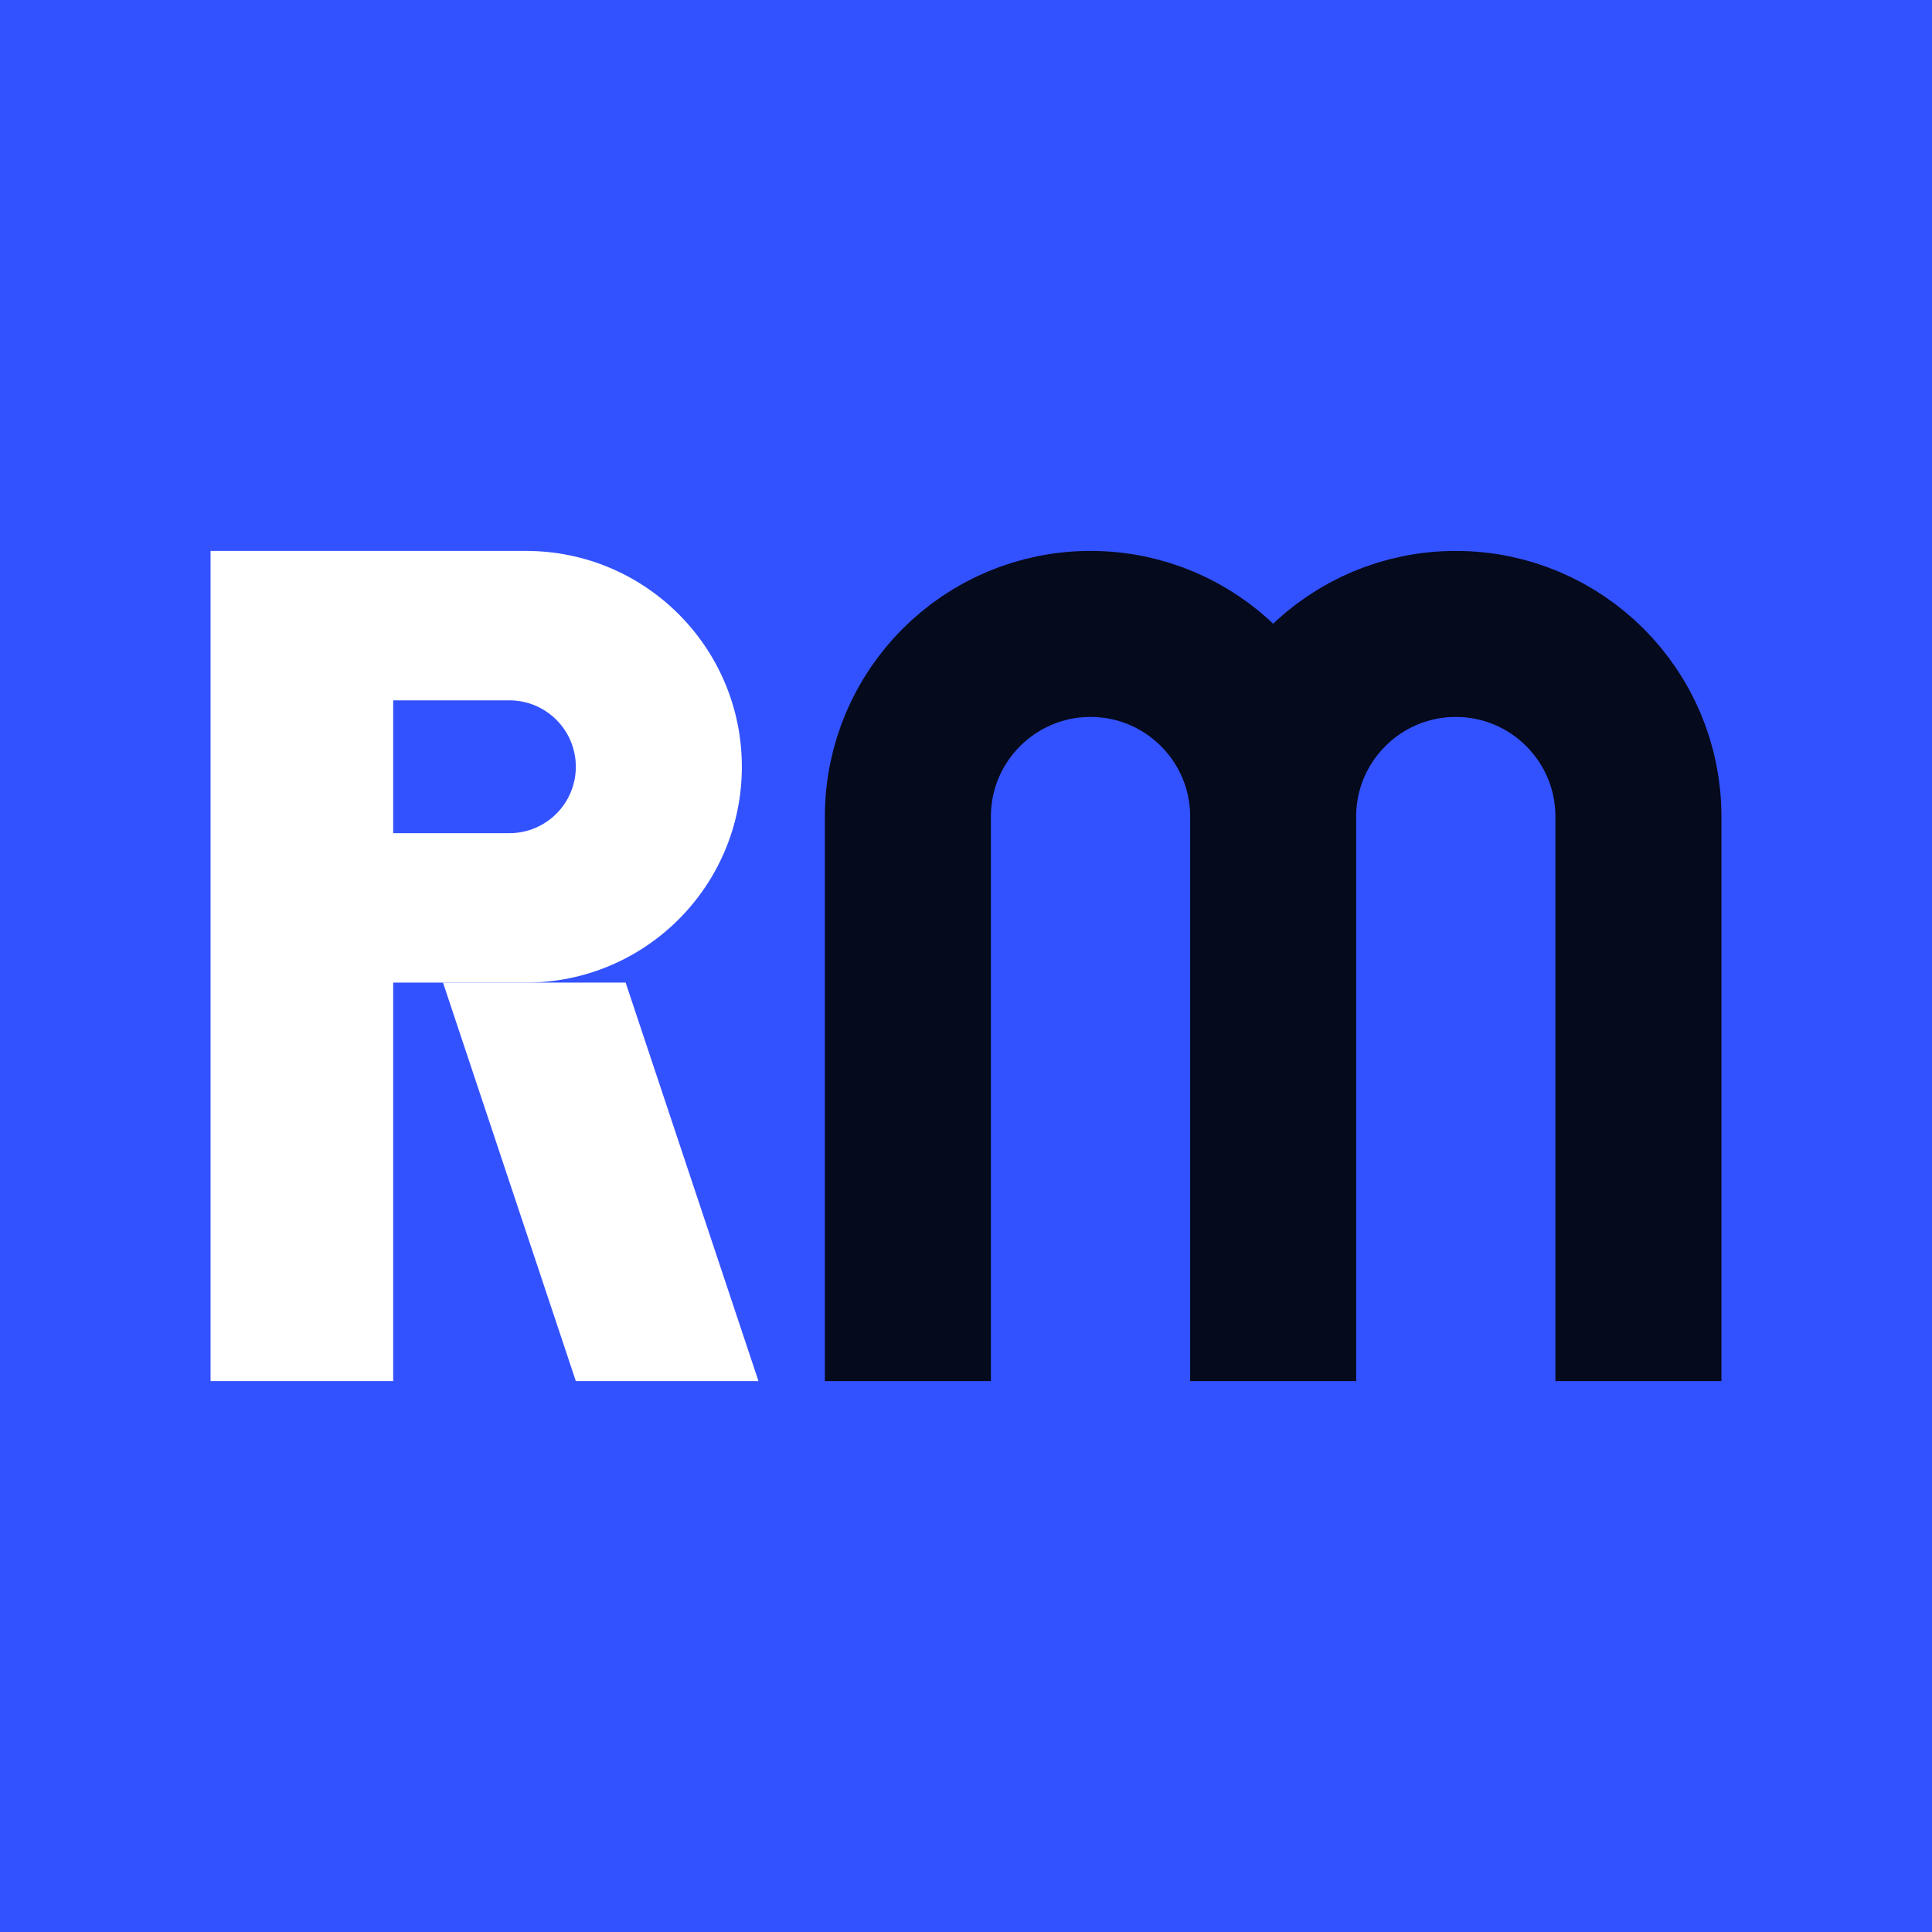
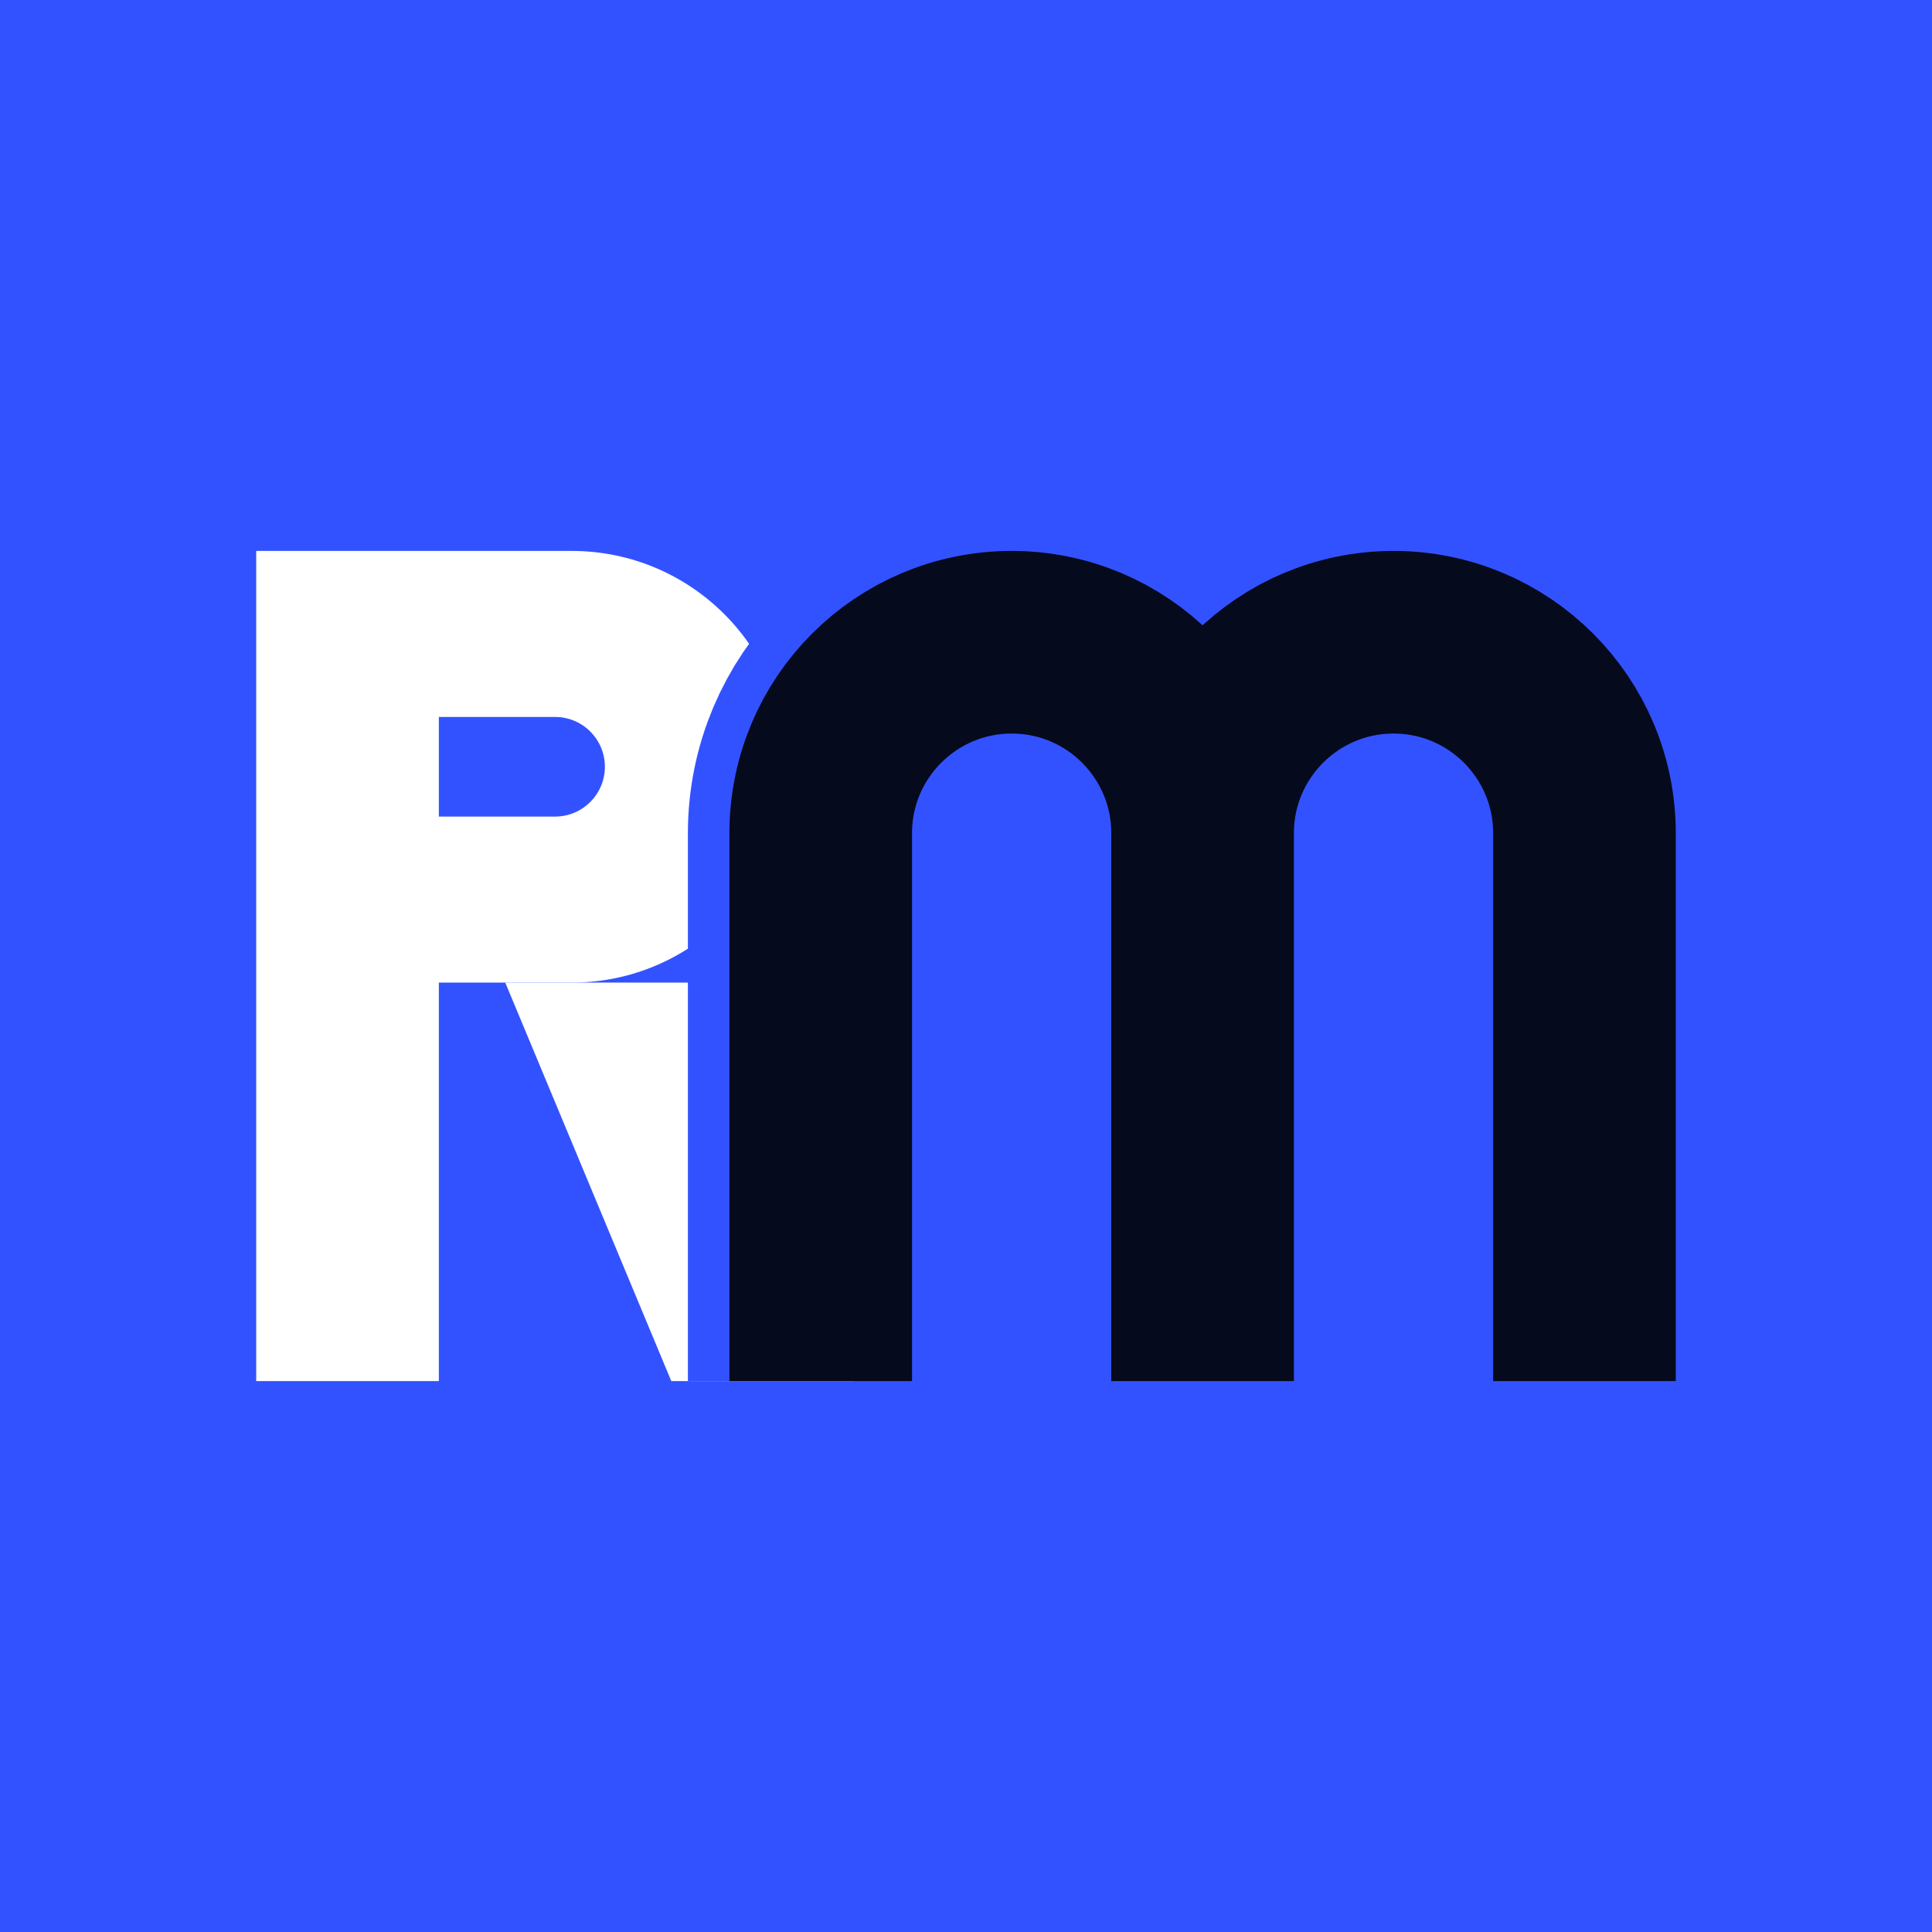
<svg xmlns="http://www.w3.org/2000/svg" viewBox="0 0 512 512">
  <rect width="512" height="512" fill="#3352FF" />
-   <g transform="translate(55.8 146) scale(2.2)">
-     <path fill="#FFFFFF" fill-rule="evenodd" d="M0 0H38A26 26 0 0 1 38 52H22V100H0Z M22 18H36A8 8 0 0 1 36 34H22Z" />
-     <path fill="#FFFFFF" d="M28 52H50L66 100H44Z" />
-     <path fill="none" stroke="#050A1C" stroke-width="20" d="M84 100V32A22 22 0 0 1 128 32V100 M128 32A22 22 0 0 1 172 32V100" />
+   <g transform="translate(67.9 146) scale(2.2)">
+     <defs>
+       <mask id="rmk7" maskUnits="userSpaceOnUse" x="-10" y="-10" width="220" height="130">
+         <rect x="-10" y="-10" width="220" height="130" fill="#fff" />
+         <path fill="none" stroke="#000" stroke-width="32" d="M68 100V34A23 23 0 0 1 114 34V100 M114 34A23 23 0 0 1 160 34V100" />
+       </mask>
+     </defs>
+     <g mask="url(#rmk7)" fill="#FFFFFF">
+       <path fill-rule="evenodd" d="M0 0H38A26 26 0 0 1 38 52H22V100H0Z M22 20H36A6 6 0 0 1 36 32H22Z" />
+       <path d="M30 52H52L72 100H50Z" />
+     </g>
+     <path fill="none" stroke="#050A1C" stroke-width="22" d="M68 100V34A23 23 0 0 1 114 34V100 M114 34A23 23 0 0 1 160 34V100" />
  </g>
</svg>
